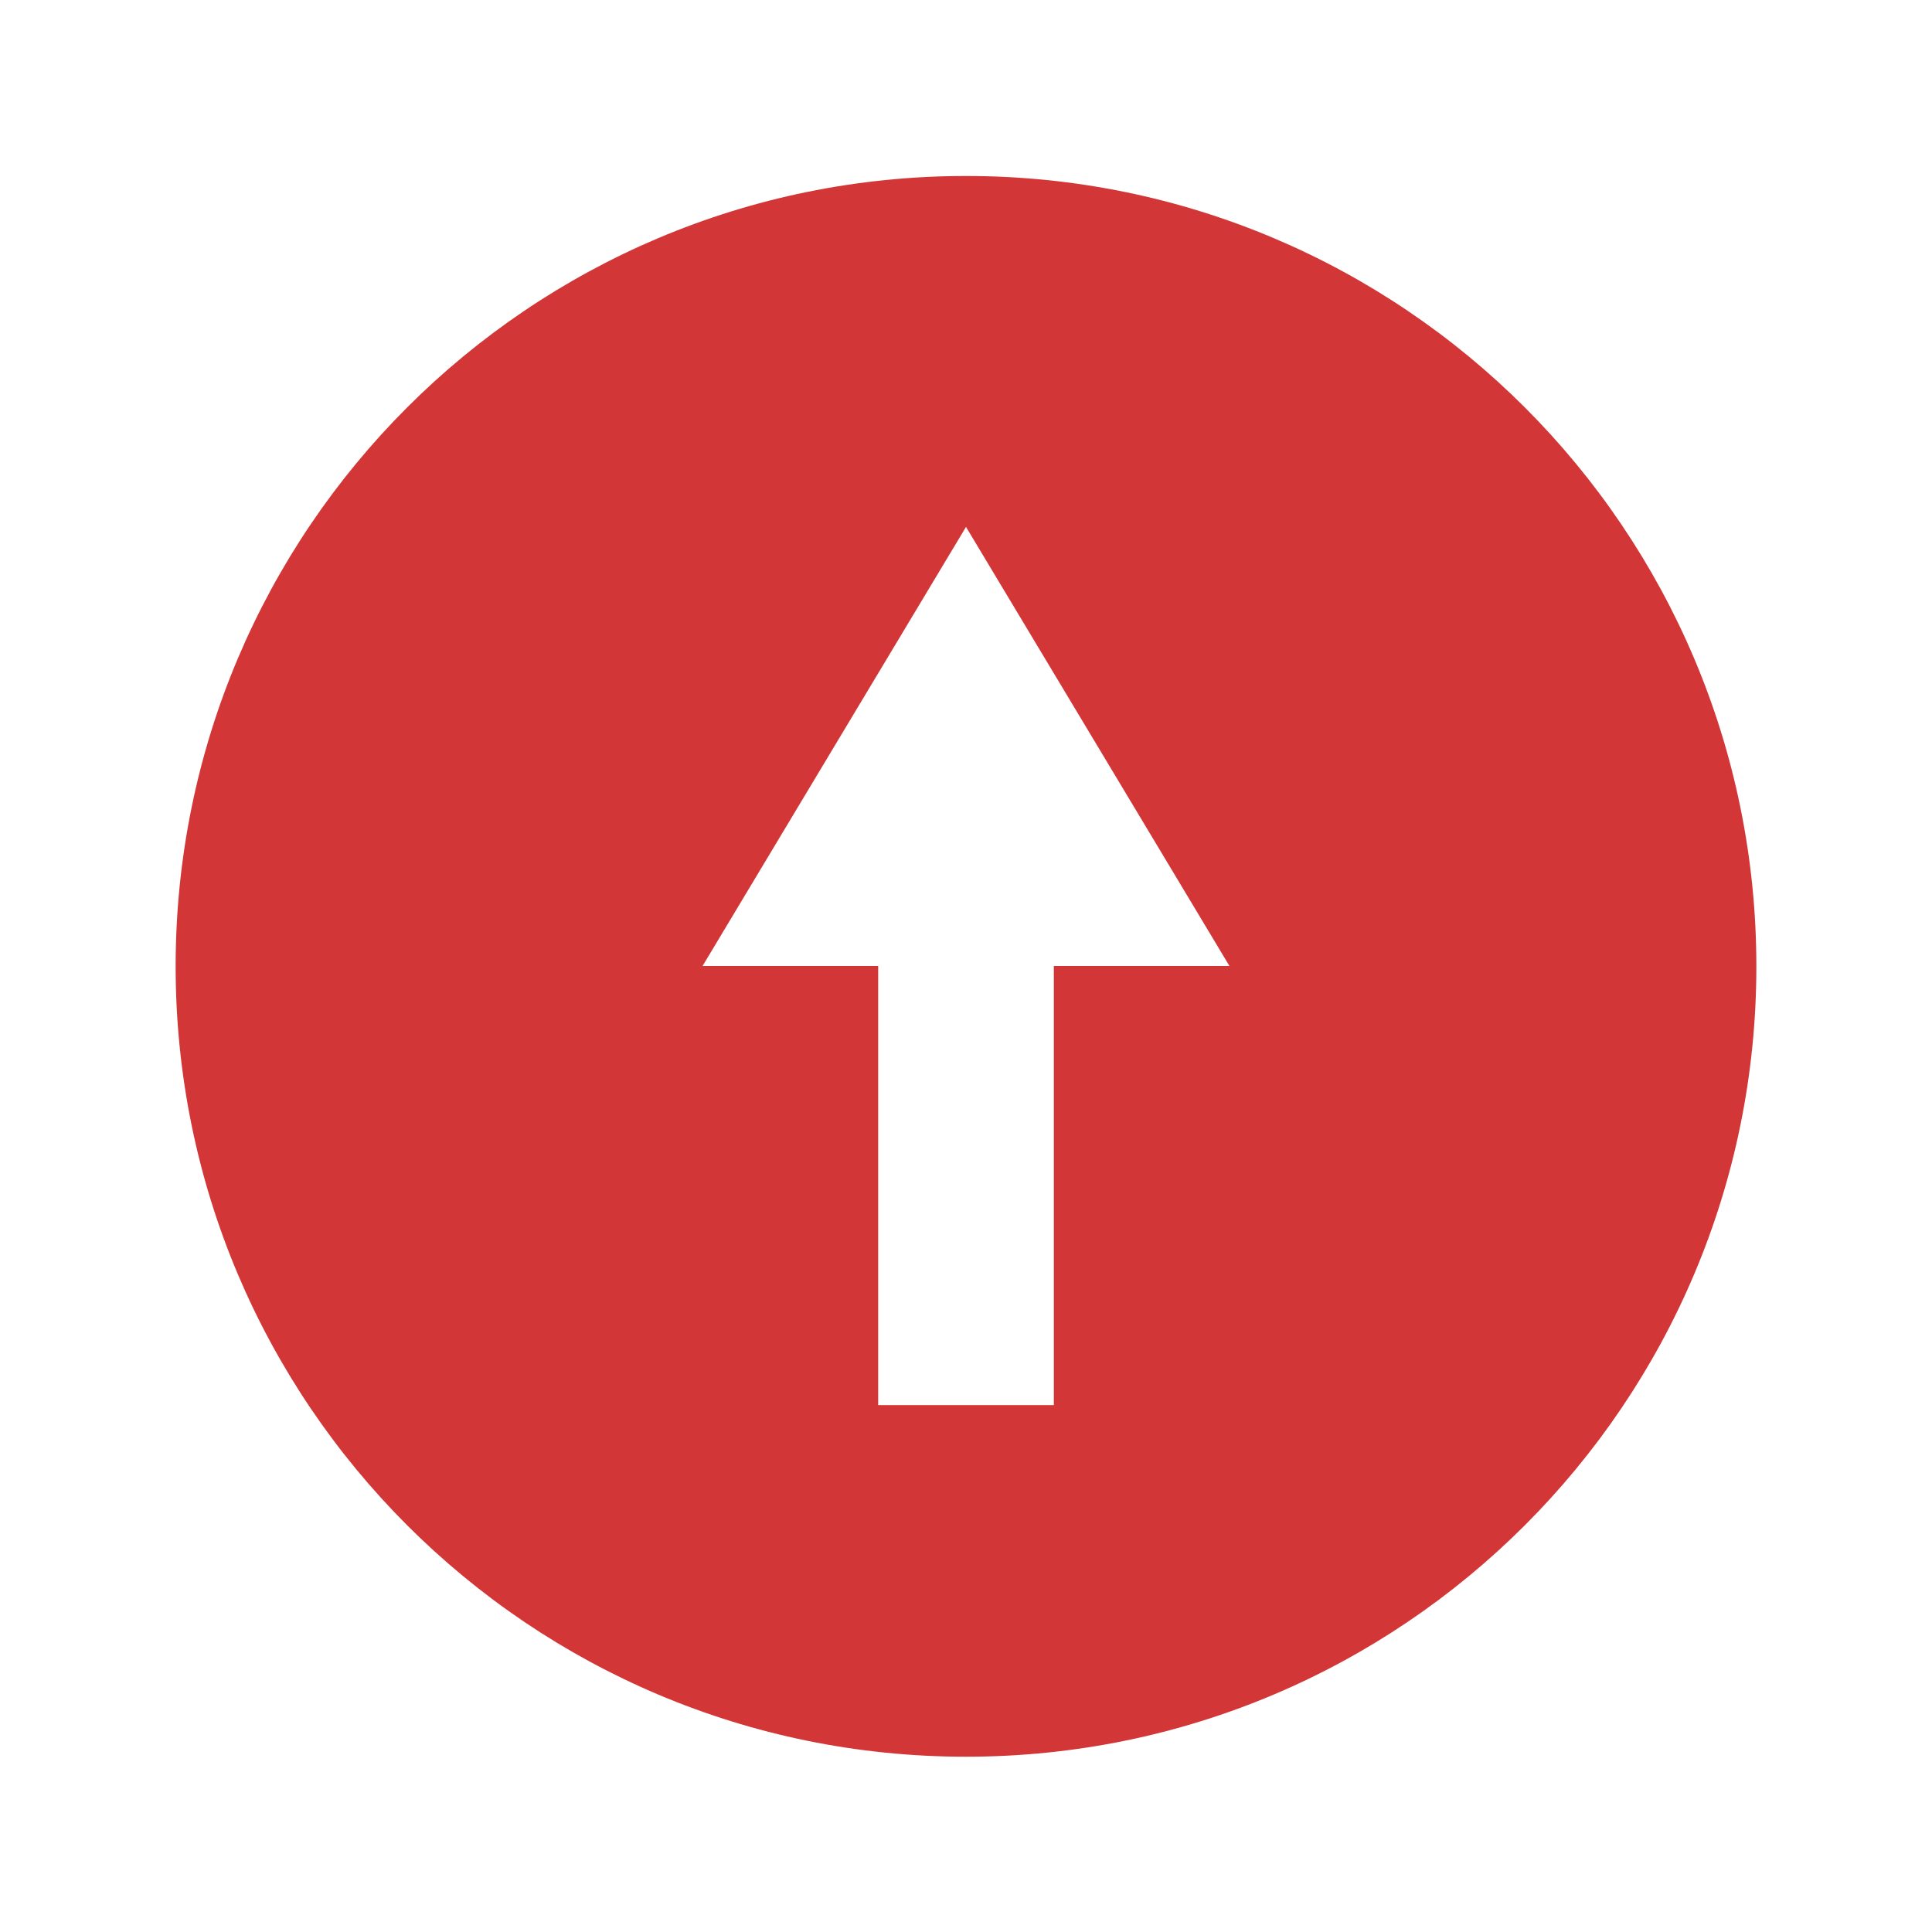
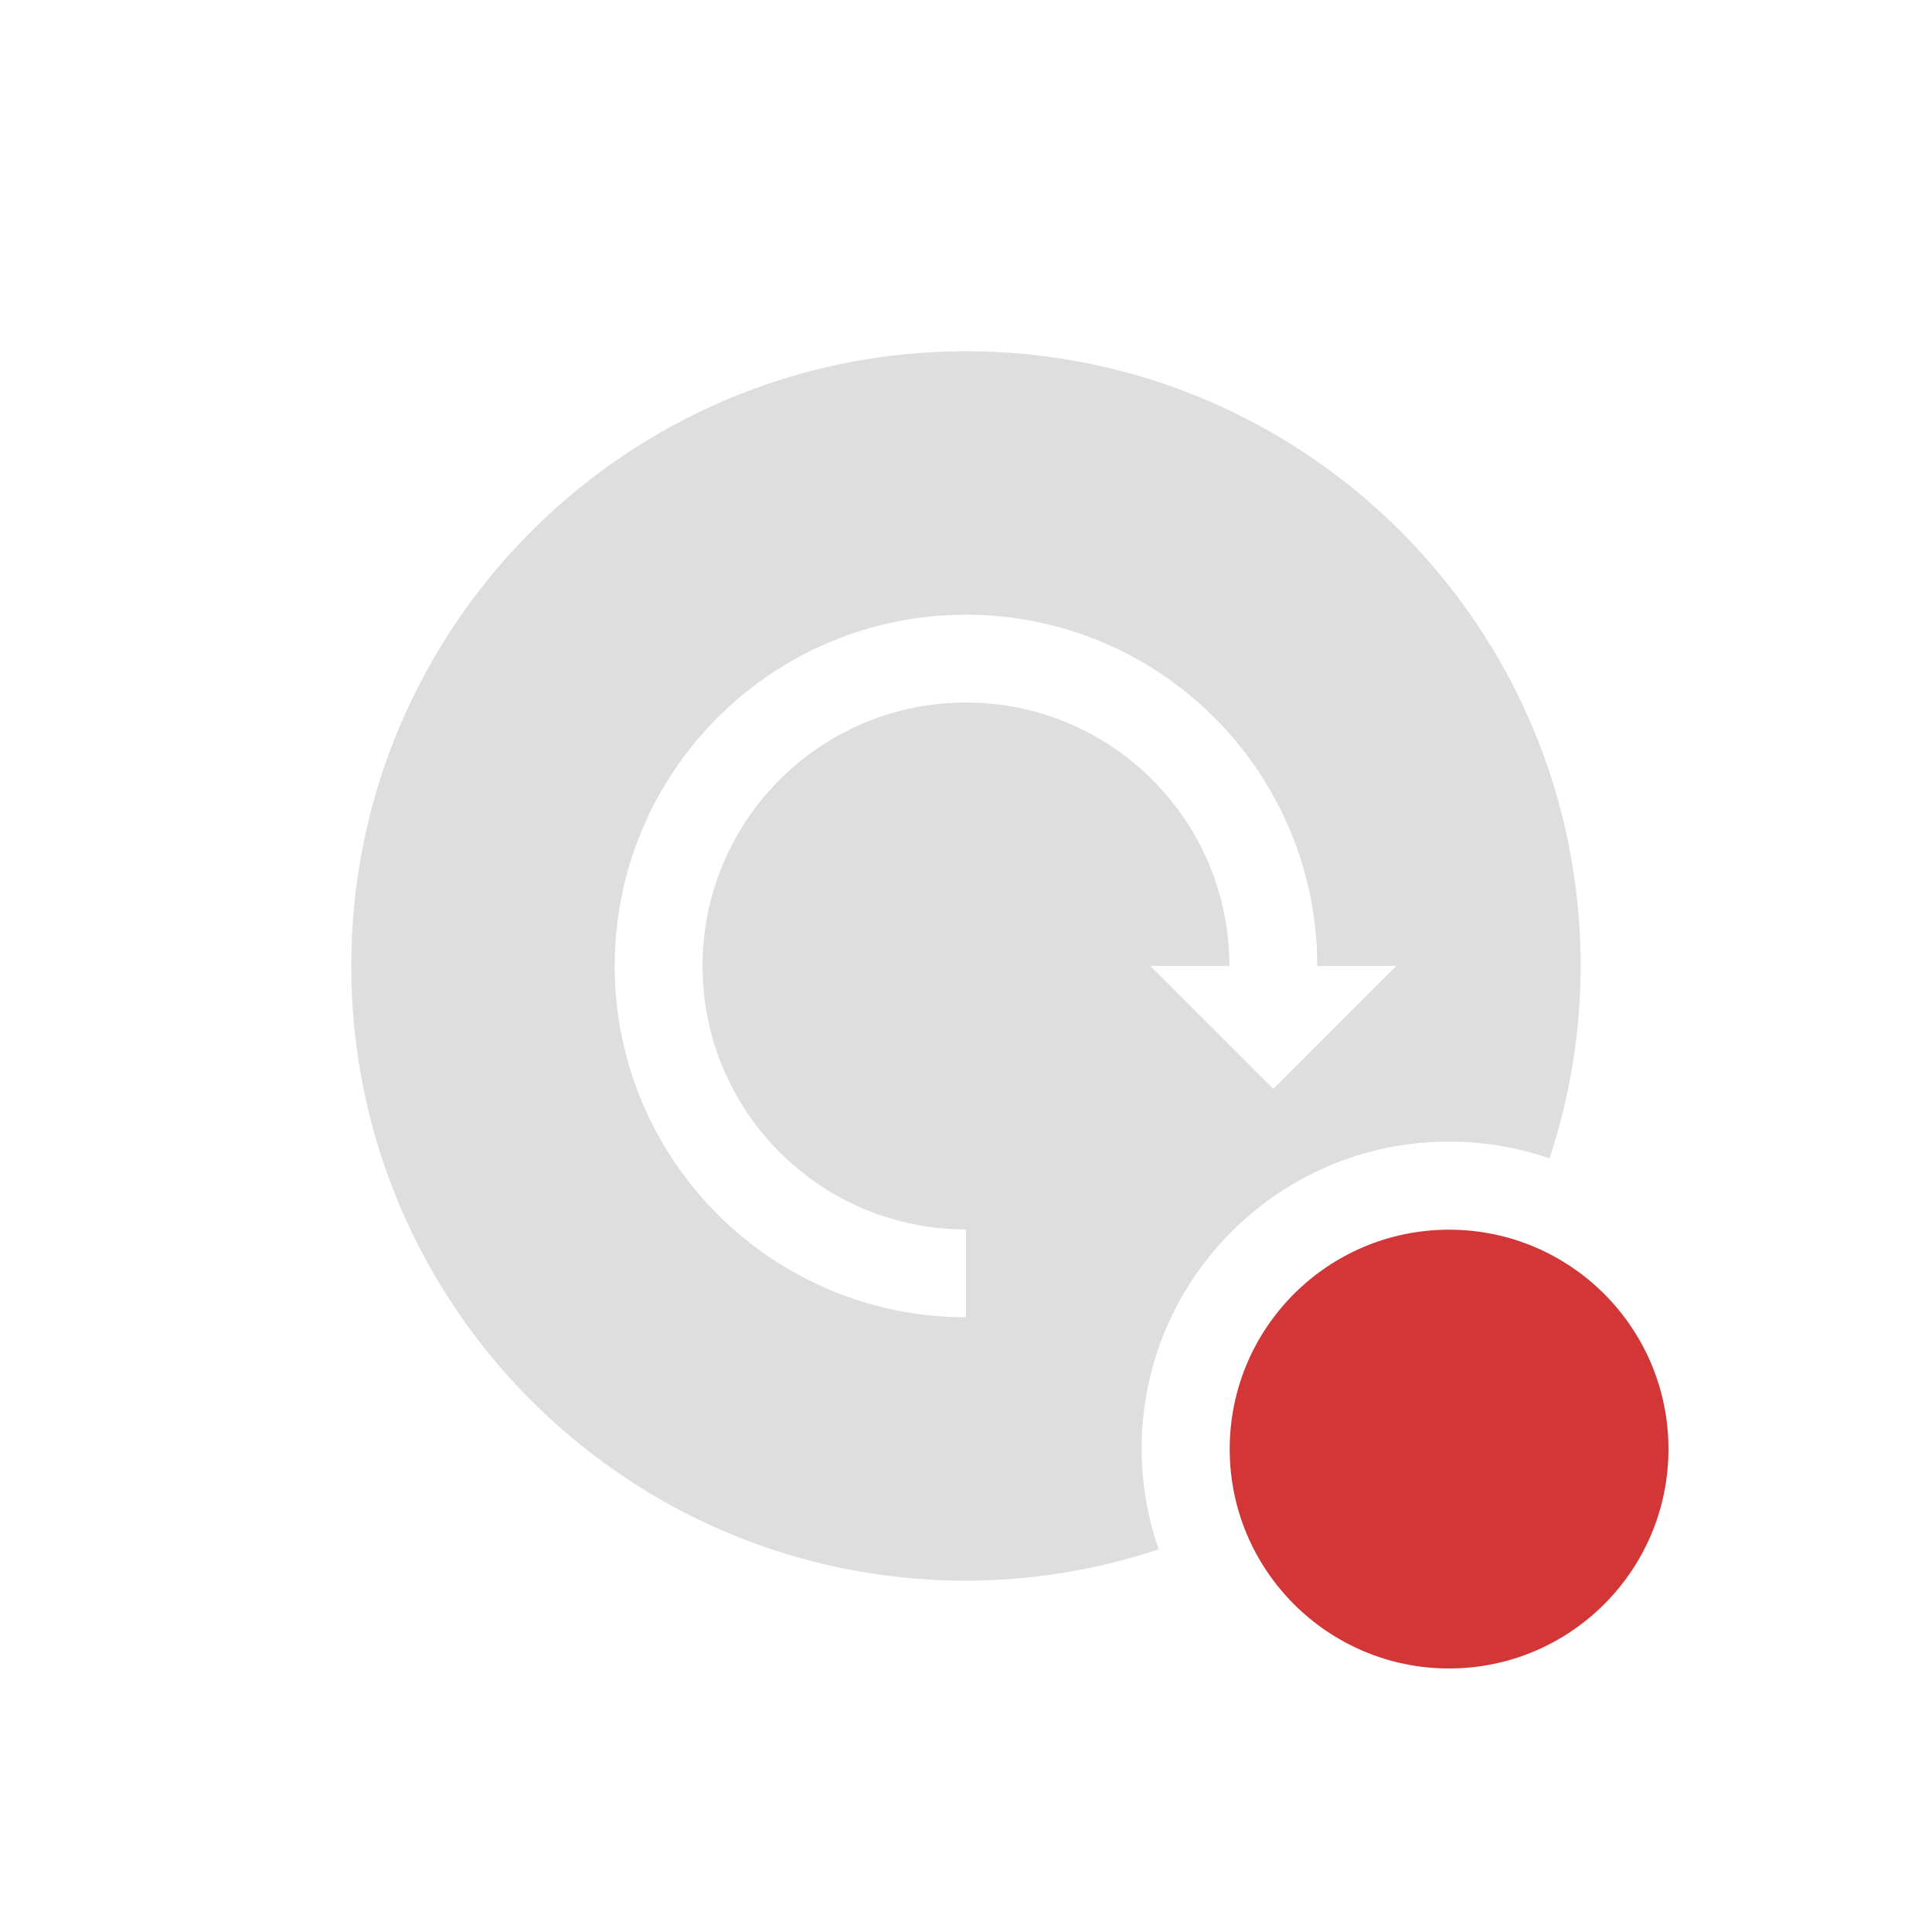
- <svg xmlns="http://www.w3.org/2000/svg" width="22" height="22" enable-background="new" version="1.1">
-   <defs>
+ <svg xmlns="http://www.w3.org/2000/svg" width="22" height="22" viewBox="0 0 5.821 5.821" version="1.1" id="svg5">
+   <defs id="defs2">
    <style id="current-color-scheme" type="text/css">
-    .ColorScheme-Text { color:#dedede; } .ColorScheme-Highlight { color:#4285f4; }
-   </style>
+      .ColorScheme-Text { color:#dedede; } .ColorScheme-Highlight { color:#4285f4; }
+     </style>
  </defs>
-   <g transform="translate(-405,381)" fill="#d33636">
-     <path transform="translate(405,-381)" d="m11 2.004c-4.971 0-9 4.029-9 9 0 4.971 4.029 9 9 9 4.971 0 9-4.029 9-9 0-4.971-4.029-9-9-9zm0 3.996 3 5h-2v5h-2v-5h-2z" fill="#d33636" />
+   <g id="layer1">
+     <path id="path846" style="fill:currentColor;stroke-width:1.364" class="ColorScheme-Text" d="m 11,4 a 7,7 0 0 0 -7,7 7,7 0 0 0 7,7 7,7 0 0 0 2.195,-0.357 A 3.5,3.5 0 0 1 13,16.5 3.5,3.5 0 0 1 16.5,13 3.5,3.5 0 0 1 17.645,13.191 7,7 0 0 0 18,11 7,7 0 0 0 11,4 Z m 0,3 a 4,4 0 0 1 4,4 h 0.9 L 14.5,12.4 13.1,11 H 14 a 3,3 0 0 0 -3,-3 3,3 0 0 0 -3,3 3,3 0 0 0 3,3 v 1 A 4,4 0 0 1 7,11 4,4 0 0 1 11,7 Z" transform="scale(0.2645833)" />
+     <circle style="fill:#d33636;fill-opacity:1;stroke-width:0.279" class="ColorScheme-Highlight" id="path1627-5" cx="4.366" cy="4.366" r="0.661" />
  </g>
</svg>
